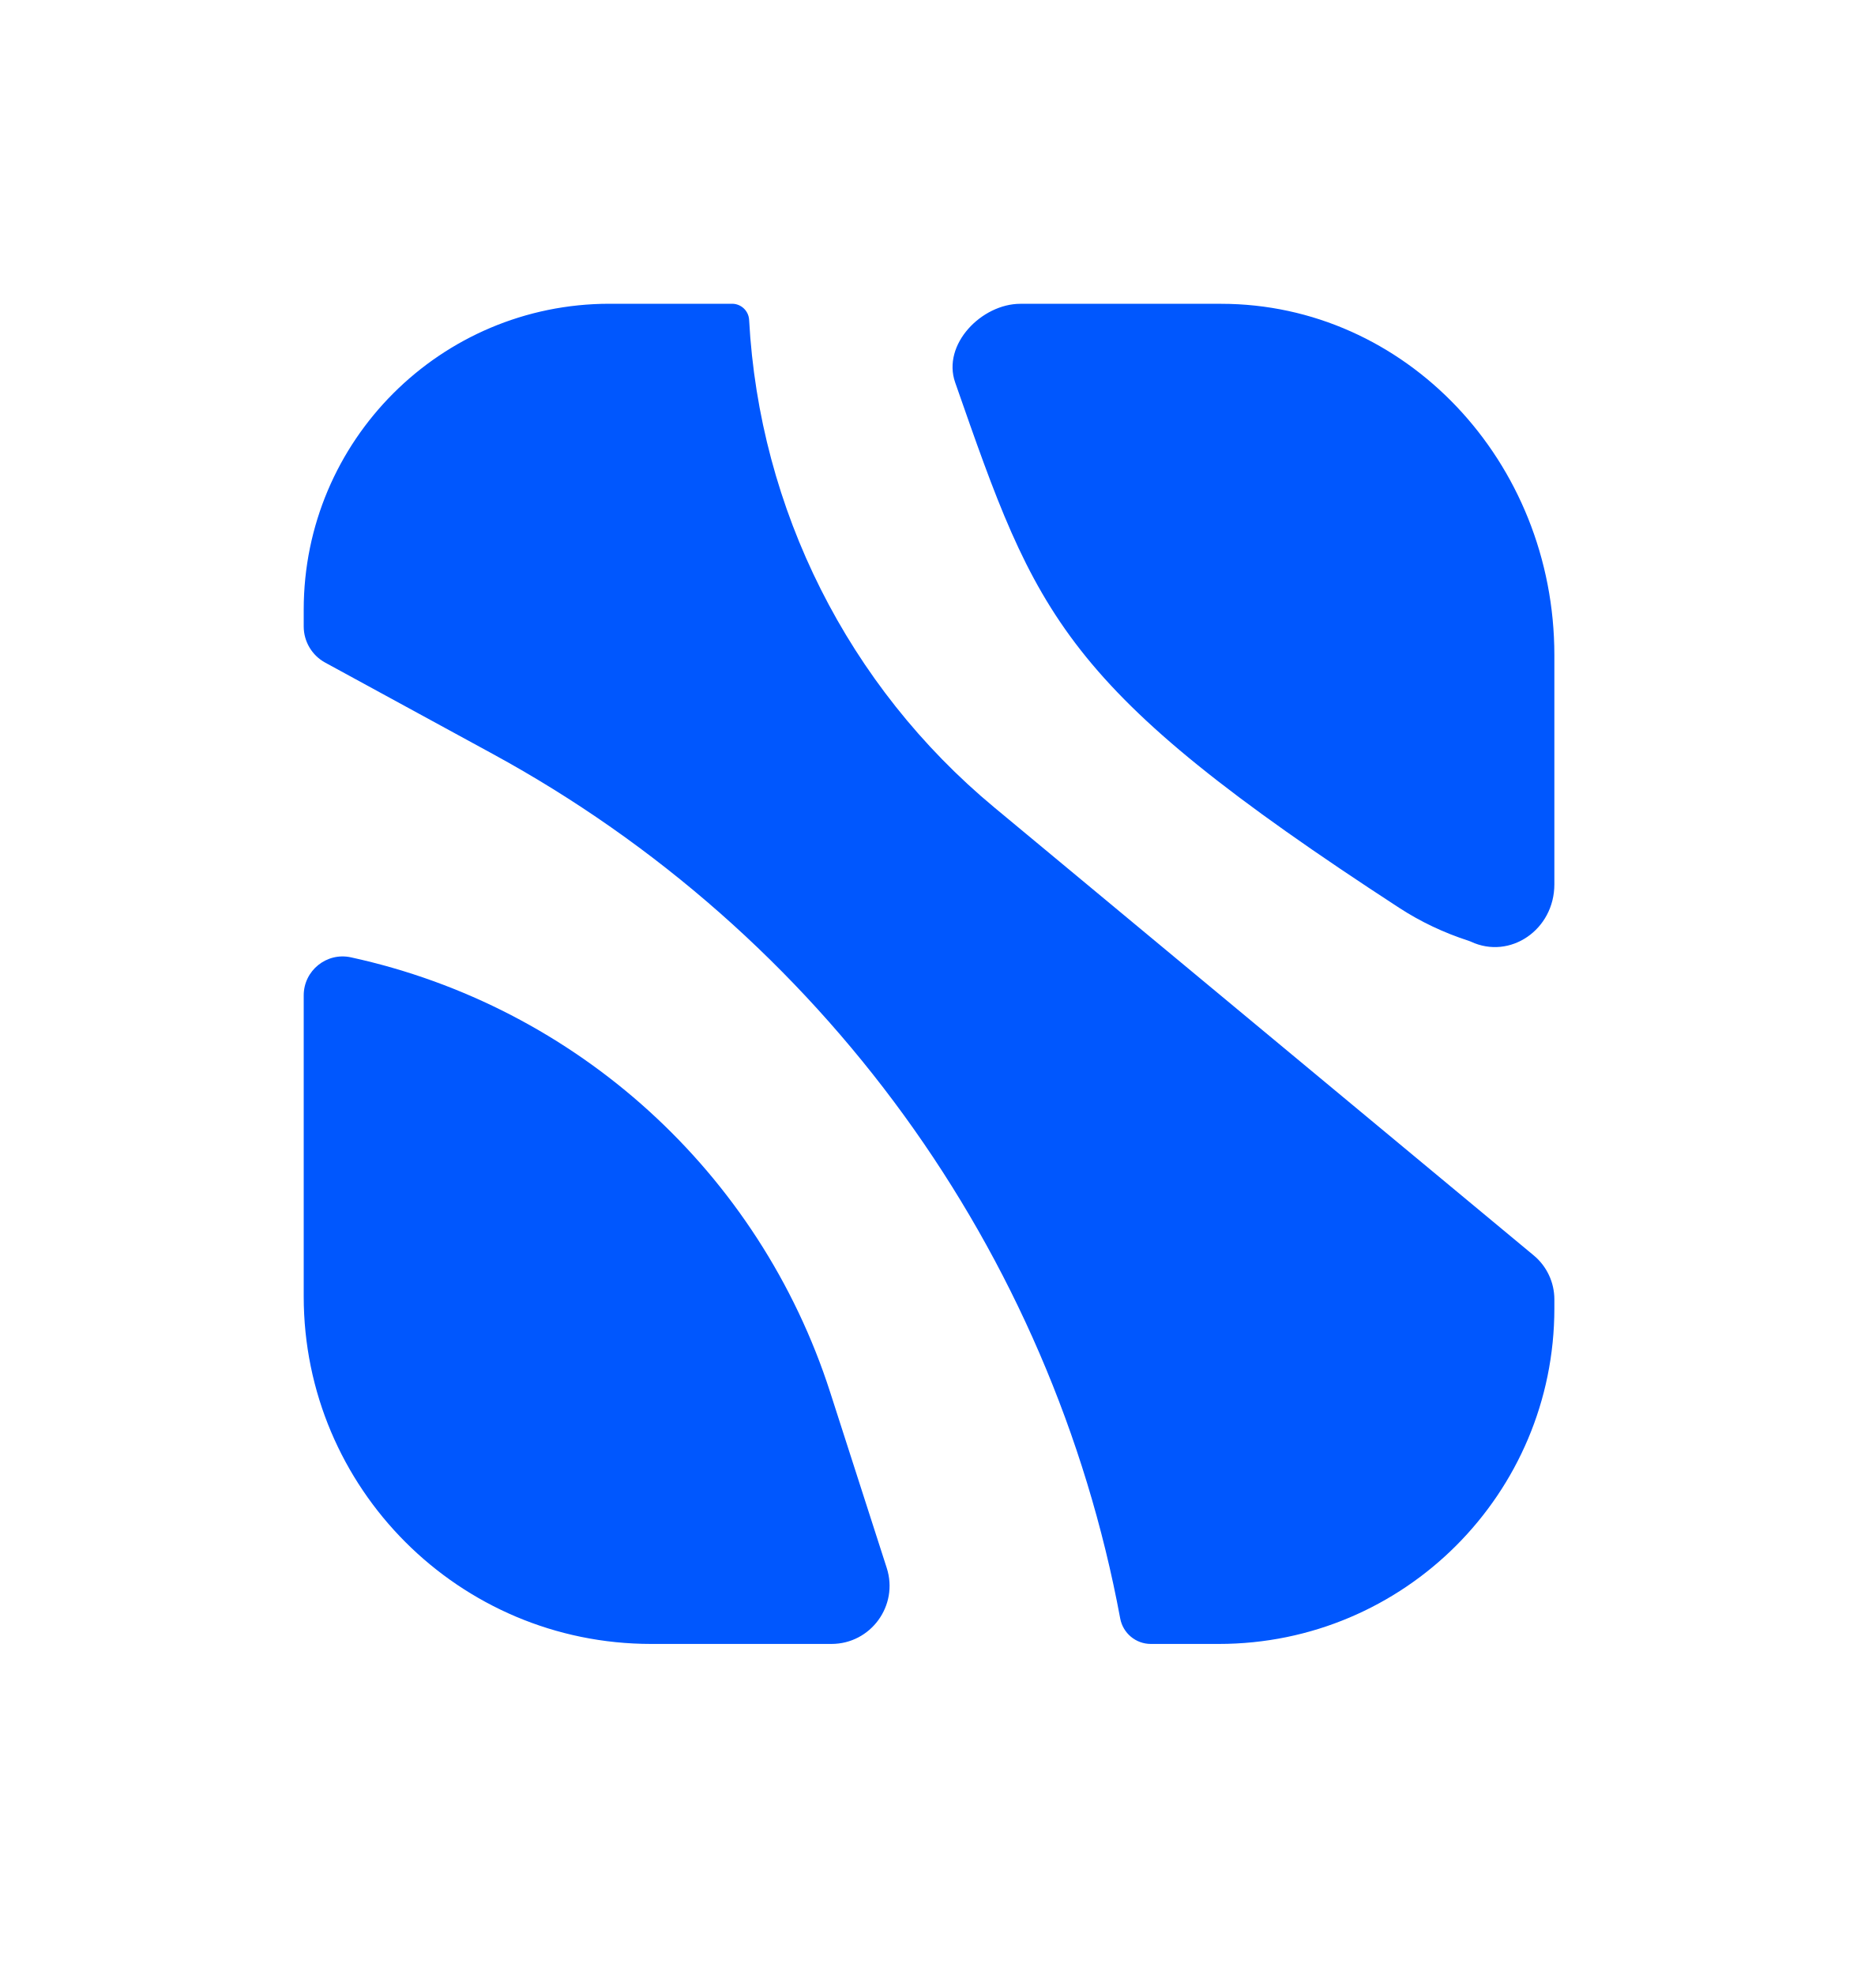
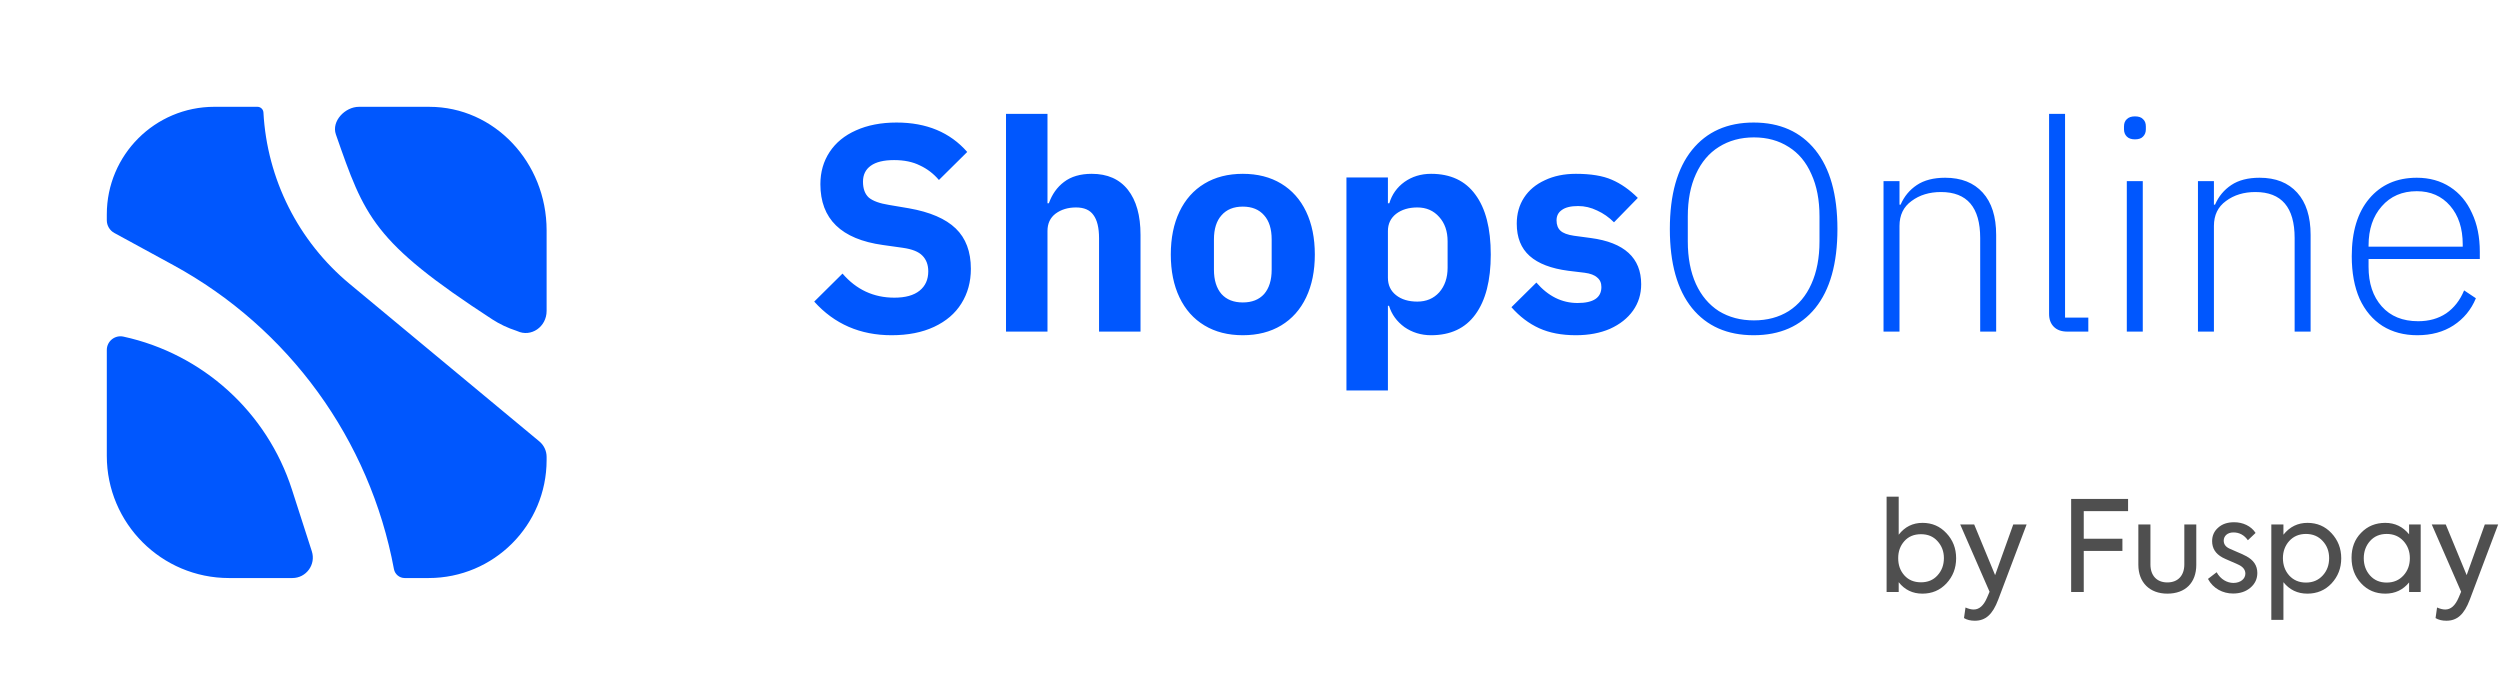
- <svg xmlns="http://www.w3.org/2000/svg" width="38" height="40" viewBox="0 0 38 40" fill="none">
+ <svg xmlns="http://www.w3.org/2000/svg" width="144" height="40" viewBox="0 0 144 40" fill="none">
  <path d="M6.152 20.159C6.152 19.656 6.617 19.282 7.108 19.389C11.684 20.386 15.383 23.744 16.817 28.201L17.962 31.757C18.206 32.517 17.639 33.295 16.841 33.295H13.19C9.303 33.295 6.152 30.144 6.152 26.258V20.159ZM14.829 6.152C15.012 6.152 15.164 6.295 15.174 6.479C15.382 10.317 17.181 13.896 20.139 16.352L31.067 25.426C31.332 25.646 31.485 25.973 31.485 26.317V26.499C31.485 30.252 28.443 33.295 24.689 33.295H23.311C23.007 33.295 22.747 33.078 22.691 32.78C21.305 25.327 16.635 18.895 9.978 15.268L6.587 13.42C6.319 13.274 6.152 12.993 6.152 12.688V12.347C6.152 8.926 8.926 6.152 12.347 6.152H14.829ZM24.733 6.153C28.462 6.153 31.485 9.34 31.485 13.271V17.91C31.485 18.83 30.588 19.442 29.795 19.072C29.779 19.065 29.763 19.058 29.746 19.053C29.251 18.893 28.777 18.67 28.341 18.386C21.472 13.915 21.004 12.486 19.348 7.747C19.077 6.974 19.885 6.154 20.667 6.153H24.733Z" fill="#0057FE" />
+   <path d="M51.354 19.309C49.546 19.309 48.061 18.664 46.899 17.372L48.529 15.758C49.325 16.684 50.321 17.146 51.515 17.146C52.15 17.146 52.635 17.012 52.968 16.743C53.302 16.474 53.468 16.103 53.468 15.629C53.468 15.253 53.355 14.951 53.13 14.725C52.914 14.499 52.538 14.349 52 14.273L50.854 14.112C48.454 13.778 47.254 12.611 47.254 10.609C47.254 9.91 47.432 9.291 47.787 8.753C48.142 8.215 48.648 7.801 49.304 7.51C49.971 7.209 50.751 7.058 51.645 7.058C53.366 7.058 54.722 7.623 55.712 8.753L54.082 10.367C53.77 10.001 53.404 9.722 52.984 9.528C52.575 9.323 52.08 9.221 51.499 9.221C50.907 9.221 50.461 9.329 50.16 9.544C49.858 9.759 49.708 10.066 49.708 10.464C49.708 10.873 49.821 11.18 50.047 11.384C50.283 11.578 50.671 11.718 51.209 11.804L52.355 11.998C53.571 12.213 54.469 12.6 55.05 13.16C55.631 13.719 55.922 14.494 55.922 15.484C55.922 16.237 55.739 16.904 55.373 17.485C55.018 18.056 54.496 18.502 53.807 18.825C53.119 19.148 52.301 19.309 51.354 19.309ZM57.946 19.1V6.558H60.335V11.707H60.415C60.598 11.19 60.889 10.781 61.287 10.48C61.696 10.168 62.229 10.012 62.885 10.012C63.789 10.012 64.483 10.319 64.967 10.932C65.451 11.546 65.694 12.412 65.694 13.531V19.1H63.305V13.725C63.305 13.122 63.197 12.675 62.982 12.385C62.777 12.094 62.444 11.949 61.981 11.949C61.518 11.949 61.126 12.067 60.803 12.304C60.491 12.541 60.335 12.874 60.335 13.305V19.1H57.946ZM71.586 19.309C70.736 19.309 69.999 19.121 69.375 18.744C68.75 18.368 68.272 17.83 67.938 17.13C67.604 16.431 67.438 15.608 67.438 14.661C67.438 13.714 67.604 12.891 67.938 12.191C68.272 11.492 68.75 10.954 69.375 10.577C69.999 10.2 70.736 10.012 71.586 10.012C72.436 10.012 73.173 10.2 73.797 10.577C74.421 10.954 74.9 11.492 75.234 12.191C75.567 12.891 75.734 13.714 75.734 14.661C75.734 15.608 75.567 16.431 75.234 17.13C74.9 17.83 74.421 18.368 73.797 18.744C73.173 19.121 72.436 19.309 71.586 19.309ZM71.586 17.421C72.113 17.421 72.522 17.259 72.813 16.937C73.103 16.603 73.248 16.135 73.248 15.532V13.789C73.248 13.187 73.103 12.724 72.813 12.401C72.522 12.067 72.113 11.901 71.586 11.901C71.059 11.901 70.65 12.067 70.359 12.401C70.069 12.724 69.923 13.187 69.923 13.789V15.532C69.923 16.135 70.069 16.603 70.359 16.937C70.65 17.259 71.059 17.421 71.586 17.421ZM77.555 22.489V10.222H79.944V11.707H80.025C80.175 11.201 80.466 10.792 80.896 10.48C81.337 10.168 81.848 10.012 82.43 10.012C83.549 10.012 84.399 10.41 84.98 11.207C85.572 12.003 85.868 13.154 85.868 14.661C85.868 16.157 85.572 17.308 84.98 18.115C84.399 18.911 83.549 19.309 82.43 19.309C81.859 19.309 81.348 19.153 80.896 18.841C80.455 18.518 80.159 18.11 80.008 17.615H79.944V22.489H77.555ZM81.639 17.372C82.155 17.372 82.575 17.195 82.898 16.84C83.22 16.474 83.382 16 83.382 15.419V13.902C83.382 13.321 83.22 12.853 82.898 12.498C82.575 12.132 82.155 11.949 81.639 11.949C81.144 11.949 80.735 12.073 80.412 12.32C80.1 12.568 79.944 12.896 79.944 13.305V16C79.944 16.42 80.1 16.754 80.412 17.001C80.724 17.249 81.133 17.372 81.639 17.372ZM90.771 19.309C89.953 19.309 89.248 19.175 88.656 18.906C88.064 18.637 87.532 18.233 87.058 17.695L88.495 16.275C89.173 17.06 89.964 17.453 90.868 17.453C91.782 17.453 92.24 17.146 92.24 16.533C92.24 16.296 92.159 16.113 91.997 15.984C91.847 15.845 91.605 15.753 91.271 15.71L90.335 15.597C89.345 15.468 88.602 15.183 88.107 14.742C87.612 14.3 87.365 13.682 87.365 12.885C87.365 12.315 87.505 11.815 87.785 11.384C88.064 10.954 88.463 10.62 88.979 10.383C89.496 10.136 90.093 10.012 90.771 10.012C91.632 10.012 92.32 10.125 92.837 10.351C93.364 10.577 93.864 10.927 94.338 11.4L92.966 12.805C92.675 12.514 92.353 12.288 91.997 12.127C91.642 11.954 91.276 11.868 90.9 11.868C90.48 11.868 90.168 11.944 89.964 12.094C89.759 12.234 89.657 12.433 89.657 12.692C89.657 12.95 89.732 13.149 89.883 13.289C90.034 13.429 90.292 13.525 90.658 13.579L91.626 13.709C93.563 13.967 94.532 14.854 94.532 16.372C94.532 16.942 94.376 17.448 94.064 17.889C93.751 18.33 93.31 18.68 92.74 18.938C92.17 19.186 91.513 19.309 90.771 19.309ZM101.01 19.309C99.493 19.309 98.309 18.788 97.459 17.744C96.609 16.689 96.183 15.172 96.183 13.192C96.183 11.212 96.609 9.695 97.459 8.64C98.309 7.586 99.493 7.058 101.01 7.058C102.527 7.058 103.711 7.586 104.561 8.64C105.411 9.695 105.836 11.212 105.836 13.192C105.836 15.172 105.411 16.689 104.561 17.744C103.711 18.788 102.527 19.309 101.01 19.309ZM101.026 18.454C101.79 18.454 102.457 18.276 103.027 17.921C103.598 17.555 104.034 17.034 104.335 16.356C104.647 15.667 104.803 14.849 104.803 13.902V12.466C104.803 11.519 104.647 10.706 104.335 10.028C104.034 9.34 103.598 8.818 103.027 8.463C102.457 8.097 101.79 7.914 101.026 7.914C100.262 7.914 99.589 8.097 99.008 8.463C98.438 8.818 97.997 9.34 97.685 10.028C97.373 10.706 97.217 11.519 97.217 12.466V13.902C97.217 14.849 97.373 15.667 97.685 16.356C97.997 17.034 98.438 17.555 99.008 17.921C99.589 18.276 100.262 18.454 101.026 18.454ZM108.491 19.1V10.432H109.411V11.788H109.475C109.68 11.314 109.992 10.938 110.411 10.658C110.831 10.378 111.375 10.238 112.042 10.238C112.967 10.238 113.688 10.523 114.205 11.094C114.721 11.664 114.979 12.476 114.979 13.531V19.1H114.059V13.709C114.059 11.944 113.306 11.061 111.8 11.061C111.132 11.061 110.568 11.233 110.105 11.578C109.642 11.911 109.411 12.39 109.411 13.014V19.1H108.491ZM119.076 19.1C118.743 19.1 118.485 19.008 118.302 18.825C118.119 18.642 118.027 18.395 118.027 18.083V6.558H118.947V18.293H120.287V19.1H119.076ZM122.972 8.027C122.768 8.027 122.611 7.973 122.504 7.865C122.396 7.758 122.342 7.618 122.342 7.446V7.284C122.342 7.101 122.396 6.961 122.504 6.865C122.611 6.757 122.768 6.703 122.972 6.703C123.187 6.703 123.343 6.757 123.44 6.865C123.548 6.961 123.601 7.101 123.601 7.284V7.446C123.601 7.618 123.548 7.758 123.44 7.865C123.343 7.973 123.187 8.027 122.972 8.027ZM123.424 19.1H122.504V10.432H123.424V19.1ZM126.602 19.1V10.432H127.522V11.788H127.587C127.791 11.314 128.103 10.938 128.523 10.658C128.943 10.378 129.486 10.238 130.153 10.238C131.079 10.238 131.8 10.523 132.316 11.094C132.833 11.664 133.091 12.476 133.091 13.531V19.1H132.171V13.709C132.171 11.944 131.418 11.061 129.911 11.061C129.244 11.061 128.679 11.233 128.216 11.578C127.754 11.911 127.522 12.39 127.522 13.014V19.1H126.602ZM139.238 19.309C138.474 19.309 137.807 19.132 137.236 18.777C136.666 18.411 136.225 17.889 135.913 17.211C135.611 16.522 135.461 15.705 135.461 14.758C135.461 13.348 135.794 12.245 136.462 11.449C137.14 10.642 138.054 10.238 139.206 10.238C139.937 10.238 140.578 10.416 141.126 10.771C141.675 11.126 142.095 11.626 142.385 12.272C142.687 12.907 142.837 13.649 142.837 14.499V14.919H136.429V15.371C136.429 16.318 136.682 17.077 137.188 17.647C137.694 18.217 138.393 18.502 139.286 18.502C139.91 18.502 140.448 18.352 140.9 18.05C141.352 17.738 141.697 17.297 141.933 16.727L142.611 17.179C142.342 17.835 141.912 18.357 141.32 18.744C140.739 19.121 140.045 19.309 139.238 19.309ZM136.429 14.209H141.853V14.08C141.853 13.154 141.611 12.412 141.126 11.852C140.642 11.293 140.002 11.013 139.206 11.013C138.366 11.013 137.694 11.303 137.188 11.884C136.682 12.455 136.429 13.208 136.429 14.144V14.209Z" fill="#0057FE" />
+   <path d="M110.736 30.117C111.287 30.117 111.744 30.313 112.114 30.712C112.484 31.104 112.673 31.582 112.673 32.155C112.673 32.728 112.484 33.207 112.114 33.606C111.744 33.998 111.287 34.194 110.729 34.194C110.17 34.194 109.713 33.976 109.365 33.534V34.1H108.668V28.608H109.365V30.799C109.72 30.342 110.177 30.117 110.736 30.117ZM110.649 33.541C111.041 33.541 111.36 33.41 111.599 33.142C111.846 32.874 111.969 32.54 111.969 32.148C111.969 31.764 111.846 31.437 111.599 31.169C111.36 30.9 111.041 30.77 110.649 30.77C110.25 30.77 109.931 30.9 109.691 31.169C109.452 31.437 109.336 31.764 109.336 32.148C109.336 32.547 109.452 32.874 109.691 33.142C109.931 33.41 110.25 33.541 110.649 33.541ZM114.918 33.127L115.963 30.211H116.732L115.099 34.535C114.773 35.405 114.36 35.754 113.75 35.754C113.496 35.754 113.293 35.703 113.126 35.601L113.213 34.992C113.395 35.072 113.554 35.108 113.685 35.108C114.004 35.108 114.258 34.883 114.454 34.426L114.599 34.085L112.909 30.211H113.714L114.918 33.127ZM120.024 34.1H119.298V28.739H122.577V29.442H120.024V31.031H122.251V31.735H120.024V34.1ZM124.838 34.194C123.822 34.194 123.169 33.548 123.169 32.533V30.211H123.865V32.511C123.865 33.149 124.228 33.548 124.838 33.548C125.454 33.548 125.817 33.149 125.817 32.511V30.211H126.506V32.533C126.506 33.57 125.875 34.194 124.838 34.194ZM128.622 34.187C128.042 34.187 127.476 33.904 127.179 33.345L127.679 32.961C127.904 33.374 128.289 33.577 128.644 33.577C129.058 33.577 129.333 33.338 129.333 33.041C129.333 32.837 129.217 32.67 128.978 32.547C128.898 32.504 128.731 32.431 128.492 32.33C128.252 32.228 128.093 32.155 128.013 32.112C127.614 31.894 127.418 31.582 127.418 31.169C127.418 30.857 127.534 30.596 127.766 30.393C127.998 30.182 128.303 30.081 128.688 30.081C129.181 30.081 129.66 30.291 129.921 30.697L129.478 31.118C129.268 30.821 128.992 30.668 128.644 30.668C128.296 30.668 128.086 30.879 128.086 31.14C128.086 31.343 128.194 31.495 128.412 31.597L128.84 31.785C129.072 31.88 129.246 31.959 129.362 32.025C129.805 32.25 130.022 32.576 130.022 33.004C130.022 33.338 129.892 33.621 129.631 33.846C129.37 34.071 129.036 34.187 128.622 34.187ZM132.91 30.117C133.462 30.117 133.926 30.313 134.296 30.712C134.666 31.111 134.855 31.59 134.855 32.155C134.855 32.728 134.666 33.207 134.296 33.606C133.926 33.998 133.462 34.194 132.903 34.194C132.337 34.194 131.88 33.976 131.525 33.534V35.703H130.828V30.211H131.525V30.799C131.888 30.342 132.352 30.117 132.91 30.117ZM134.158 32.148C134.158 31.756 134.035 31.43 133.788 31.162C133.542 30.893 133.222 30.755 132.823 30.755C132.424 30.755 132.105 30.893 131.859 31.162C131.619 31.43 131.496 31.764 131.496 32.148C131.496 32.547 131.619 32.881 131.859 33.149C132.105 33.418 132.424 33.556 132.823 33.556C133.222 33.556 133.542 33.418 133.788 33.149C134.035 32.881 134.158 32.547 134.158 32.148ZM138.764 30.777V30.211H139.432V34.1H138.764V33.548C138.416 33.976 137.959 34.194 137.393 34.194C136.835 34.194 136.37 33.998 136 33.599C135.63 33.2 135.449 32.714 135.449 32.126C135.449 31.546 135.63 31.067 136 30.69C136.37 30.305 136.835 30.117 137.393 30.117C137.945 30.117 138.402 30.334 138.764 30.777ZM138.808 32.148C138.808 31.764 138.684 31.43 138.438 31.162C138.191 30.893 137.872 30.755 137.473 30.755C137.074 30.755 136.755 30.893 136.515 31.162C136.276 31.43 136.153 31.764 136.153 32.155C136.153 32.547 136.276 32.881 136.515 33.149C136.755 33.418 137.074 33.556 137.473 33.556C137.872 33.556 138.191 33.418 138.438 33.149C138.684 32.881 138.808 32.547 138.808 32.148ZM142.08 33.127L143.124 30.211H143.893L142.261 34.535C141.935 35.405 141.521 35.754 140.912 35.754C140.658 35.754 140.455 35.703 140.288 35.601L140.375 34.992C140.556 35.072 140.716 35.108 140.847 35.108C141.166 35.108 141.42 34.883 141.616 34.426L141.761 34.085L140.07 30.211H140.876L142.08 33.127Z" fill="#4F4F4F" />
</svg>
